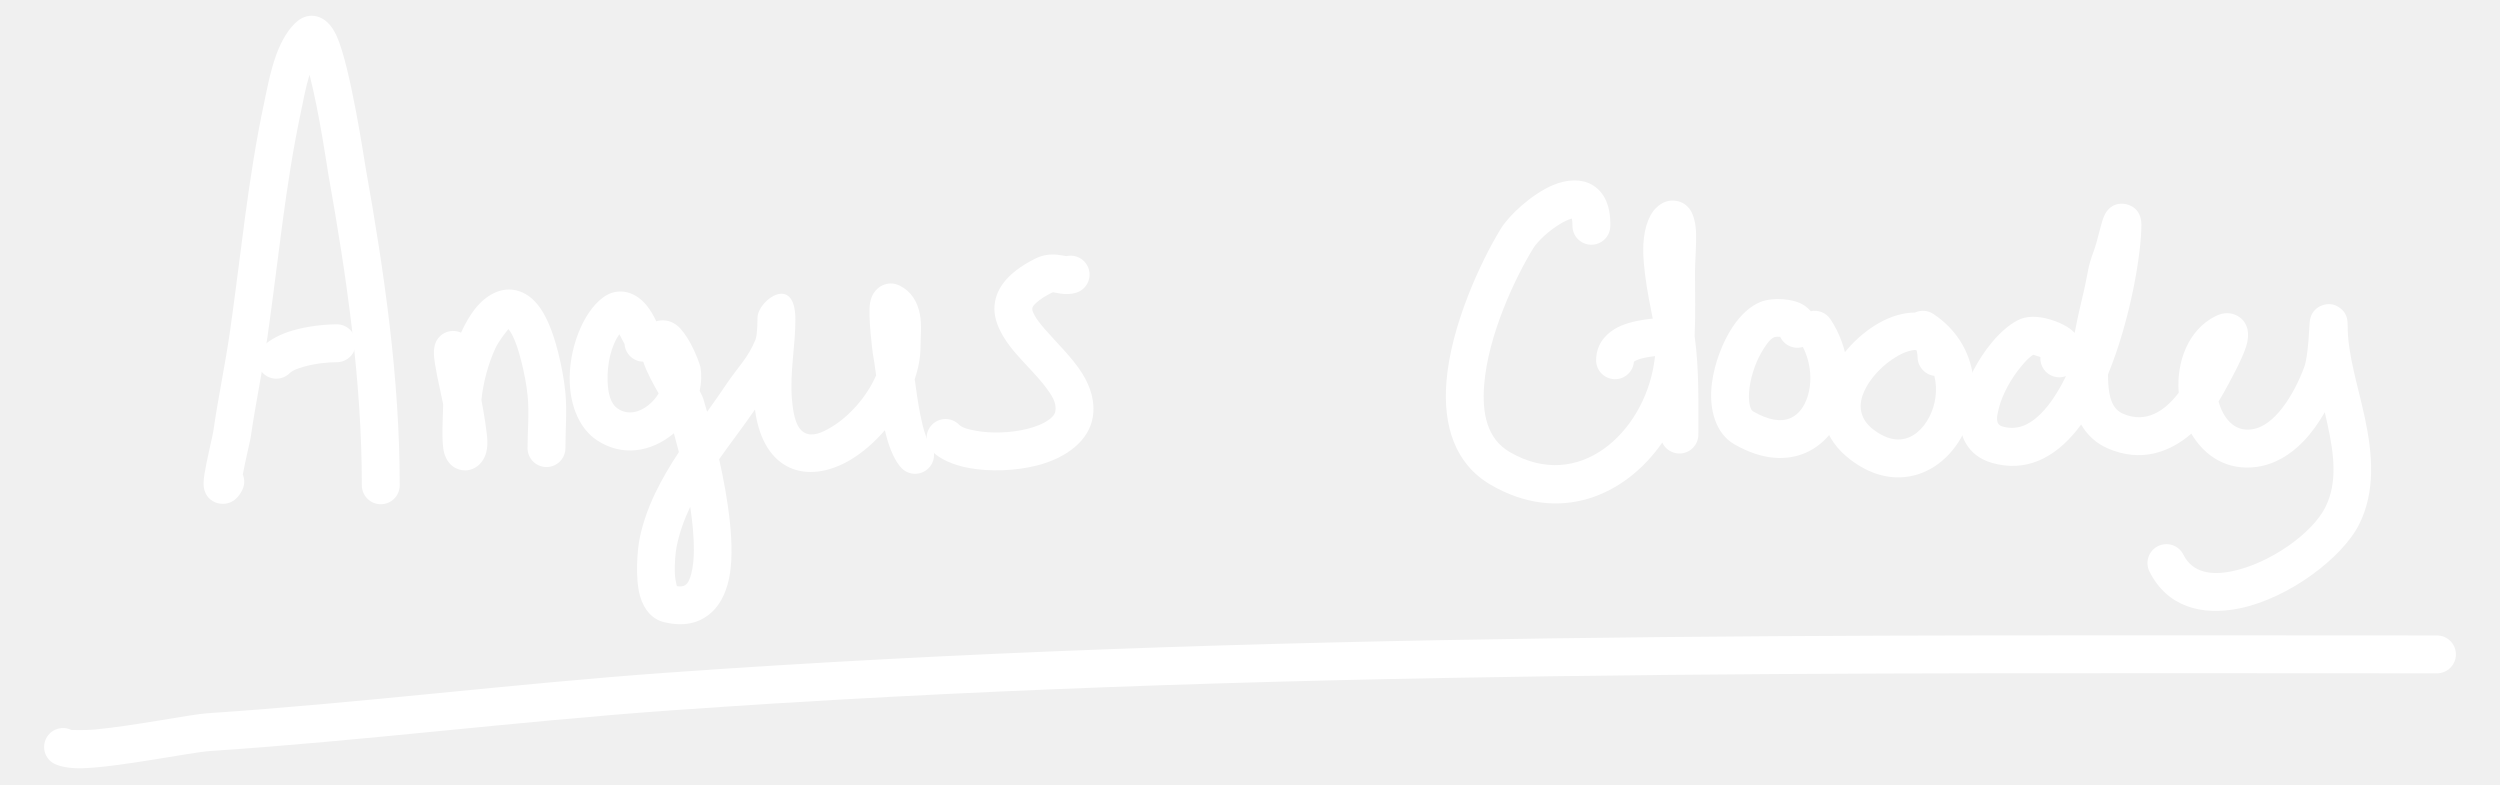
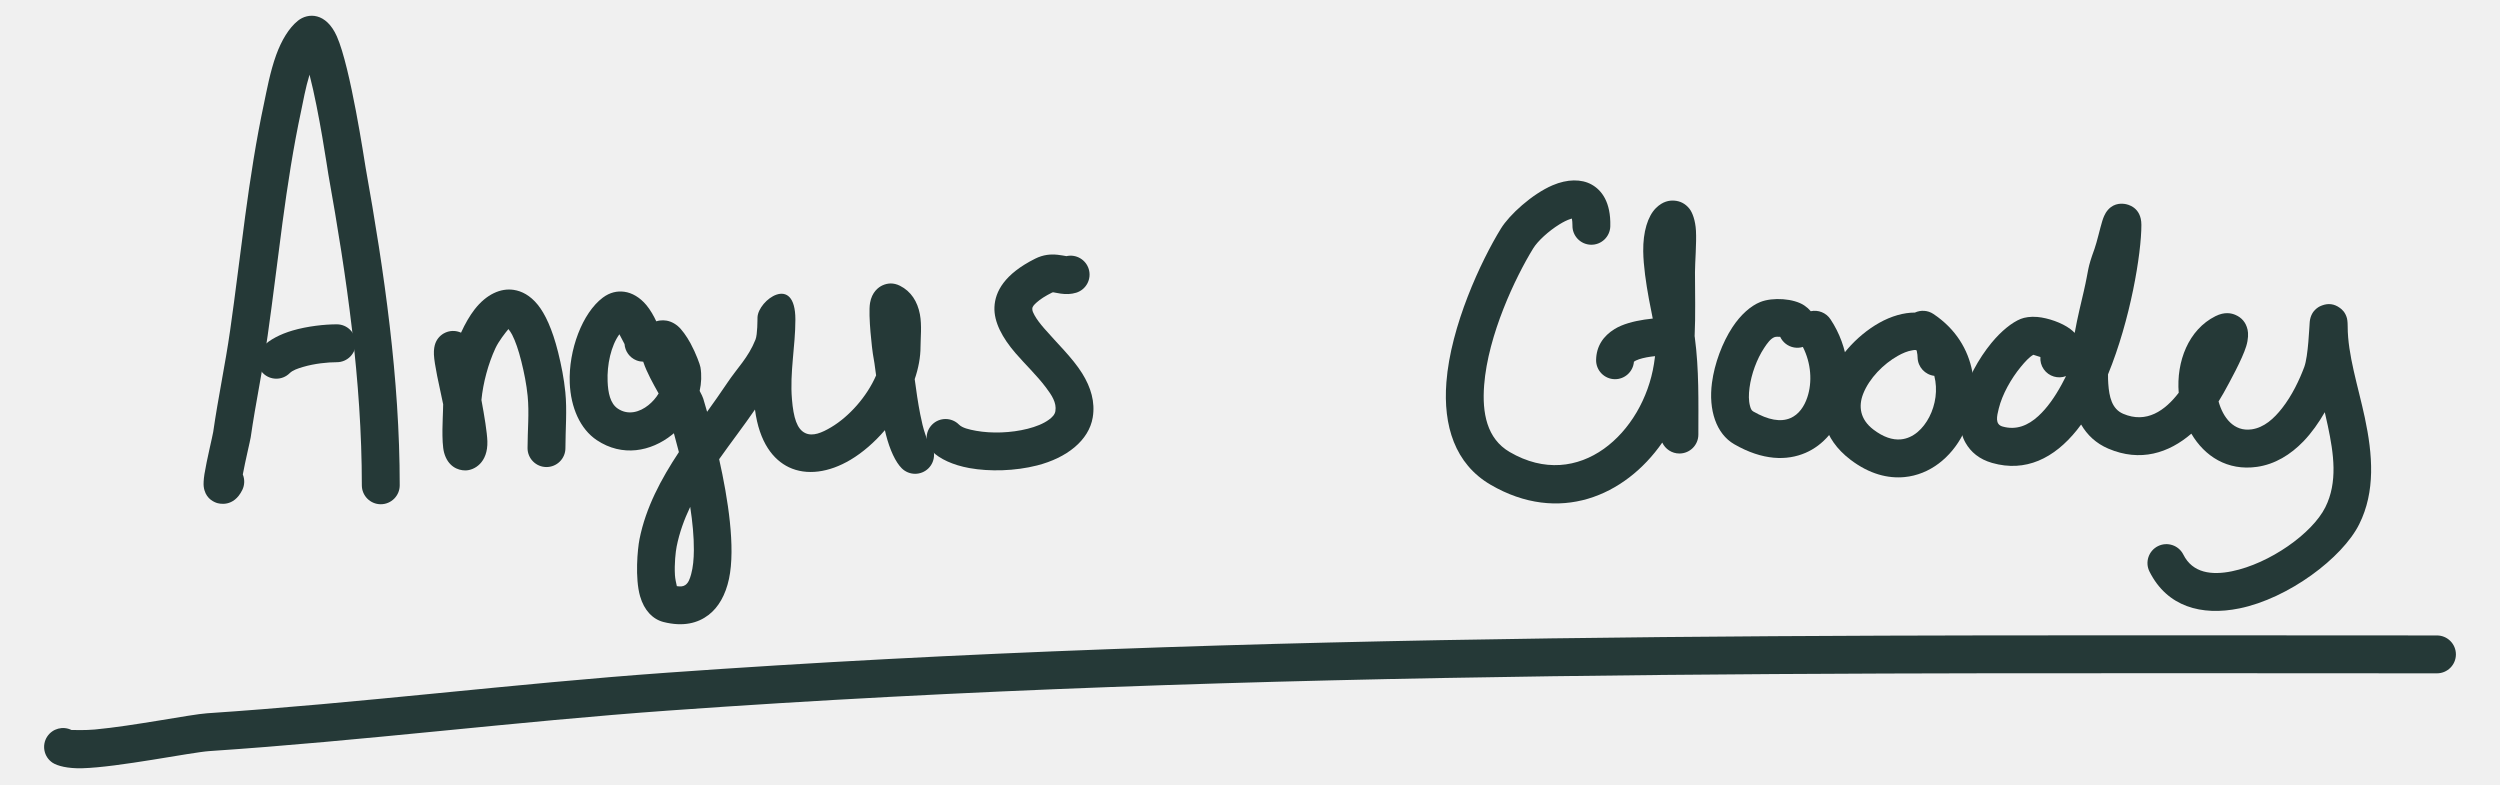
<svg xmlns="http://www.w3.org/2000/svg" width="100%" height="100%" viewBox="0 0 220 69" version="1.1" xml:space="preserve" style="fill-rule:evenodd;clip-rule:evenodd;stroke-linejoin:round;stroke-miterlimit:2;">
-   <g transform="matrix(1,0,0,1,-294,-89)">
-     <g id="logo" transform="matrix(0.44,0,0,0.138,294,89)">
+   <g transform="matrix(1,0,0,1,-547,0)">
+     <g id="Signiture" transform="matrix(0.44,0,0,0.138,547,0)">
      <rect x="0" y="0" width="500" height="500" style="fill:none;" />
      <g transform="matrix(1.31383,0,0,1.19439,-48.3684,-3.41339)">
        <g>
          <g transform="matrix(2.06612,0,0,7.24638,-581.622,-751.457)">
-             <path d="M317.212,139.052C317.358,139.408 317.357,139.823 317.174,140.195C316.536,141.497 315.464,141.216 315.249,141.135C314.943,141.019 314.424,140.729 314.331,139.932C314.312,139.775 314.319,139.449 314.386,139.027C314.539,138.053 314.996,136.173 315.032,135.917C315.39,133.412 315.92,130.947 316.278,128.441C317.081,122.824 317.595,117.214 318.787,111.652C318.96,110.842 319.218,109.395 319.674,108.138C320.06,107.077 320.609,106.154 321.273,105.622C322.021,105.023 323.351,105.002 324.14,106.773C325.151,109.043 326.179,115.986 326.259,116.433C327.641,124.174 328.773,131.977 328.773,139.851C328.773,140.622 328.147,141.247 327.377,141.247C326.607,141.247 325.982,140.622 325.982,139.851C325.982,132.141 324.865,124.502 323.512,116.924C323.452,116.589 322.852,112.399 322.128,109.599C321.826,110.586 321.648,111.62 321.516,112.237C320.337,117.735 319.834,123.282 319.041,128.836C318.683,131.342 318.153,133.807 317.795,136.311C317.763,136.538 317.4,138.039 317.212,139.052Z" style="fill:white;" />
+             <path d="M317.212,139.052C317.358,139.408 317.357,139.823 317.174,140.195C316.536,141.497 315.464,141.216 315.249,141.135C314.943,141.019 314.424,140.729 314.331,139.932C314.312,139.775 314.319,139.449 314.386,139.027C314.539,138.053 314.996,136.173 315.032,135.917C315.39,133.412 315.92,130.947 316.278,128.441C317.081,122.824 317.595,117.214 318.787,111.652C318.96,110.842 319.218,109.395 319.674,108.138C320.06,107.077 320.609,106.154 321.273,105.622C322.021,105.023 323.351,105.002 324.14,106.773C325.151,109.043 326.179,115.986 326.259,116.433C327.641,124.174 328.773,131.977 328.773,139.851C328.773,140.622 328.147,141.247 327.377,141.247C326.607,141.247 325.982,140.622 325.982,139.851C325.982,132.141 324.865,124.502 323.512,116.924C323.452,116.589 322.852,112.399 322.128,109.599C321.826,110.586 321.648,111.62 321.516,112.237C320.337,117.735 319.834,123.282 319.041,128.836C318.683,131.342 318.153,133.807 317.795,136.311C317.763,136.538 317.4,138.039 317.212,139.052Z" style="fill:rgb(37,57,55);" />
          </g>
          <g transform="matrix(2.06612,0,0,7.24638,-581.622,-751.457)">
-             <path d="M320.664,131.592C320.887,131.372 321.262,131.244 321.662,131.127C322.5,130.88 323.471,130.782 324.138,130.782C324.908,130.782 325.533,130.156 325.533,129.386C325.533,128.616 324.908,127.991 324.138,127.991C323.258,127.991 321.979,128.124 320.874,128.449C319.979,128.713 319.197,129.117 318.699,129.611C318.152,130.153 318.149,131.037 318.691,131.584C319.233,132.131 320.117,132.135 320.664,131.592Z" style="fill:white;" />
+             <path d="M320.664,131.592C320.887,131.372 321.262,131.244 321.662,131.127C322.5,130.88 323.471,130.782 324.138,130.782C324.908,130.782 325.533,130.156 325.533,129.386C325.533,128.616 324.908,127.991 324.138,127.991C323.258,127.991 321.979,128.124 320.874,128.449C319.979,128.713 319.197,129.117 318.699,129.611C318.152,130.153 318.149,131.037 318.691,131.584C319.233,132.131 320.117,132.135 320.664,131.592Z" style="fill:rgb(37,57,55);" />
          </g>
          <g transform="matrix(2.06612,0,0,7.24638,-581.622,-751.457)">
-             <path d="M333.29,128.607C333.593,127.941 333.934,127.35 334.295,126.887C335.166,125.769 336.219,125.31 337.167,125.452C337.759,125.541 338.384,125.852 338.954,126.561C339.478,127.213 340.011,128.321 340.442,130.045C340.683,131.011 340.876,131.994 340.975,132.985C341.11,134.332 340.982,135.752 340.982,137.111C340.982,137.881 340.357,138.506 339.586,138.506C338.816,138.506 338.191,137.881 338.191,137.111C338.191,135.844 338.324,134.519 338.198,133.263C338.112,132.406 337.943,131.557 337.734,130.721C337.524,129.881 337.3,129.234 337.055,128.756C336.981,128.61 336.869,128.453 336.782,128.34C336.562,128.605 336.066,129.227 335.816,129.769C335.298,130.892 334.914,132.3 334.793,133.567C335.016,134.761 335.21,135.958 335.231,136.603C335.282,138.19 334.262,138.755 333.606,138.755C333.035,138.755 332.318,138.446 332.044,137.449C331.826,136.658 331.962,134.655 331.962,134.37C331.962,134.211 331.966,134.049 331.974,133.884C331.82,133.151 331.656,132.416 331.531,131.792C331.399,131.13 331.31,130.574 331.293,130.227C331.274,129.836 331.338,129.551 331.403,129.381C331.676,128.66 332.482,128.297 333.202,128.57C333.232,128.582 333.261,128.594 333.29,128.607Z" style="fill:white;" />
+             <path d="M333.29,128.607C333.593,127.941 333.934,127.35 334.295,126.887C335.166,125.769 336.219,125.31 337.167,125.452C337.759,125.541 338.384,125.852 338.954,126.561C339.478,127.213 340.011,128.321 340.442,130.045C340.683,131.011 340.876,131.994 340.975,132.985C341.11,134.332 340.982,135.752 340.982,137.111C340.982,137.881 340.357,138.506 339.586,138.506C338.816,138.506 338.191,137.881 338.191,137.111C338.191,135.844 338.324,134.519 338.198,133.263C338.112,132.406 337.943,131.557 337.734,130.721C337.524,129.881 337.3,129.234 337.055,128.756C336.981,128.61 336.869,128.453 336.782,128.34C336.562,128.605 336.066,129.227 335.816,129.769C335.298,130.892 334.914,132.3 334.793,133.567C335.016,134.761 335.21,135.958 335.231,136.603C335.282,138.19 334.262,138.755 333.606,138.755C333.035,138.755 332.318,138.446 332.044,137.449C331.826,136.658 331.962,134.655 331.962,134.37C331.962,134.211 331.966,134.049 331.974,133.884C331.82,133.151 331.656,132.416 331.531,131.792C331.399,131.13 331.31,130.574 331.293,130.227C331.274,129.836 331.338,129.551 331.403,129.381C331.676,128.66 332.482,128.297 333.202,128.57C333.232,128.582 333.261,128.594 333.29,128.607Z" style="fill:rgb(37,57,55);" />
          </g>
          <g transform="matrix(2.06612,0,0,7.24638,-581.622,-751.457)">
-             <path d="M363.872,131.754C363.787,131.103 363.71,130.541 363.633,130.158C363.607,130.027 363.267,127.329 363.427,126.408C363.562,125.626 364.034,125.258 364.348,125.117C364.72,124.95 365.147,124.909 365.626,125.148C366.452,125.561 366.92,126.317 367.098,127.246C367.253,128.056 367.145,129.028 367.145,129.635C367.145,130.418 366.99,131.23 366.716,132.031C366.827,132.87 366.958,133.783 367.123,134.621C367.229,135.162 367.349,135.668 367.494,136.087C367.573,136.316 367.626,136.516 367.733,136.622C368.277,137.167 368.277,138.051 367.733,138.596C367.188,139.14 366.304,139.14 365.759,138.596C365.309,138.146 364.883,137.25 364.595,136.11C364.569,136.006 364.543,135.899 364.519,135.79C363.752,136.683 362.879,137.441 361.989,137.971C360.39,138.924 358.742,139.138 357.452,138.524C356.3,137.975 355.267,136.704 354.947,134.27C354.11,135.49 353.18,136.692 352.308,137.928C352.959,140.833 353.526,144.434 353.032,146.749C352.778,147.934 352.26,148.844 351.525,149.405C350.739,150.007 349.67,150.289 348.218,149.926C347.423,149.727 346.78,149.069 346.481,148.021C346.1,146.687 346.292,144.559 346.441,143.814C346.907,141.48 348.029,139.395 349.342,137.405C349.214,136.901 349.089,136.432 348.973,136.015L348.838,136.127C347.277,137.377 345.165,137.772 343.297,136.527C342.063,135.704 341.375,134.117 341.301,132.315C341.202,129.876 342.239,127.147 343.733,126.027C344.272,125.623 344.809,125.525 345.312,125.591C345.892,125.666 346.477,126.01 346.948,126.576C347.236,126.923 347.485,127.358 347.676,127.77C347.84,127.716 348.01,127.693 348.185,127.696C348.5,127.7 348.889,127.803 349.267,128.124C349.547,128.363 349.905,128.85 350.202,129.398C350.599,130.131 350.897,130.957 350.93,131.15C351.026,131.728 351,132.32 350.872,132.897C351.005,133.147 351.102,133.347 351.139,133.47C351.201,133.677 351.3,134.009 351.42,134.436C351.919,133.74 352.412,133.047 352.877,132.35C353.667,131.165 354.448,130.461 354.985,129.117C355.14,128.73 355.127,127.631 355.134,127.476C355.185,126.202 357.925,124.223 357.925,127.642C357.925,129.613 357.506,131.516 357.671,133.506C357.786,134.882 358.043,135.714 358.652,136.004C359.205,136.267 359.876,135.981 360.56,135.574C361.881,134.787 363.191,133.328 363.872,131.754ZM350.176,141.44C349.732,142.369 349.382,143.337 349.177,144.361C349.1,144.745 349.002,145.64 349.051,146.471C349.065,146.722 349.144,147.085 349.191,147.281C349.44,147.322 349.644,147.313 349.805,147.206C350.044,147.048 350.149,146.747 350.245,146.401C350.385,145.893 350.44,145.289 350.445,144.632C350.452,143.641 350.345,142.542 350.176,141.44ZM344.959,128.724C344.339,129.567 344.039,130.967 344.09,132.201C344.124,133.029 344.278,133.827 344.846,134.205C345.606,134.712 346.457,134.458 347.093,133.949C347.39,133.711 347.654,133.414 347.849,133.086C347.453,132.384 346.975,131.521 346.736,130.809L346.714,130.744C346.55,130.742 346.382,130.711 346.22,130.648C345.702,130.444 345.374,129.965 345.337,129.445L344.959,128.724Z" style="fill:white;" />
+             <path d="M363.872,131.754C363.787,131.103 363.71,130.541 363.633,130.158C363.607,130.027 363.267,127.329 363.427,126.408C363.562,125.626 364.034,125.258 364.348,125.117C364.72,124.95 365.147,124.909 365.626,125.148C366.452,125.561 366.92,126.317 367.098,127.246C367.253,128.056 367.145,129.028 367.145,129.635C367.145,130.418 366.99,131.23 366.716,132.031C366.827,132.87 366.958,133.783 367.123,134.621C367.229,135.162 367.349,135.668 367.494,136.087C367.573,136.316 367.626,136.516 367.733,136.622C368.277,137.167 368.277,138.051 367.733,138.596C367.188,139.14 366.304,139.14 365.759,138.596C365.309,138.146 364.883,137.25 364.595,136.11C364.569,136.006 364.543,135.899 364.519,135.79C363.752,136.683 362.879,137.441 361.989,137.971C360.39,138.924 358.742,139.138 357.452,138.524C356.3,137.975 355.267,136.704 354.947,134.27C354.11,135.49 353.18,136.692 352.308,137.928C352.959,140.833 353.526,144.434 353.032,146.749C352.778,147.934 352.26,148.844 351.525,149.405C350.739,150.007 349.67,150.289 348.218,149.926C347.423,149.727 346.78,149.069 346.481,148.021C346.1,146.687 346.292,144.559 346.441,143.814C346.907,141.48 348.029,139.395 349.342,137.405C349.214,136.901 349.089,136.432 348.973,136.015L348.838,136.127C347.277,137.377 345.165,137.772 343.297,136.527C342.063,135.704 341.375,134.117 341.301,132.315C341.202,129.876 342.239,127.147 343.733,126.027C344.272,125.623 344.809,125.525 345.312,125.591C345.892,125.666 346.477,126.01 346.948,126.576C347.236,126.923 347.485,127.358 347.676,127.77C347.84,127.716 348.01,127.693 348.185,127.696C348.5,127.7 348.889,127.803 349.267,128.124C349.547,128.363 349.905,128.85 350.202,129.398C350.599,130.131 350.897,130.957 350.93,131.15C351.026,131.728 351,132.32 350.872,132.897C351.005,133.147 351.102,133.347 351.139,133.47C351.201,133.677 351.3,134.009 351.42,134.436C351.919,133.74 352.412,133.047 352.877,132.35C353.667,131.165 354.448,130.461 354.985,129.117C355.14,128.73 355.127,127.631 355.134,127.476C355.185,126.202 357.925,124.223 357.925,127.642C357.925,129.613 357.506,131.516 357.671,133.506C357.786,134.882 358.043,135.714 358.652,136.004C359.205,136.267 359.876,135.981 360.56,135.574C361.881,134.787 363.191,133.328 363.872,131.754ZM350.176,141.44C349.732,142.369 349.382,143.337 349.177,144.361C349.1,144.745 349.002,145.64 349.051,146.471C349.065,146.722 349.144,147.085 349.191,147.281C349.44,147.322 349.644,147.313 349.805,147.206C350.044,147.048 350.149,146.747 350.245,146.401C350.385,145.893 350.44,145.289 350.445,144.632C350.452,143.641 350.345,142.542 350.176,141.44ZM344.959,128.724C344.339,129.567 344.039,130.967 344.09,132.201C344.124,133.029 344.278,133.827 344.846,134.205C345.606,134.712 346.457,134.458 347.093,133.949C347.39,133.711 347.654,133.414 347.849,133.086C347.453,132.384 346.975,131.521 346.736,130.809L346.714,130.744C346.55,130.742 346.382,130.711 346.22,130.648C345.702,130.444 345.374,129.965 345.337,129.445L344.959,128.724Z" style="fill:rgb(37,57,55);" />
          </g>
          <g transform="matrix(2.06612,0,0,7.24638,-581.622,-751.457)">
-             <path d="M377.895,122.967C378.601,122.806 379.322,123.216 379.538,123.918C379.764,124.655 379.349,125.436 378.613,125.662C378.238,125.777 377.861,125.785 377.468,125.728C377.333,125.708 377.194,125.679 377.049,125.655C376.986,125.645 376.917,125.612 376.838,125.651C376.344,125.898 375.966,126.137 375.695,126.384C375.517,126.546 375.387,126.676 375.38,126.839C375.373,127 375.452,127.153 375.54,127.316C375.718,127.642 375.976,127.967 376.265,128.301C377.17,129.351 378.333,130.448 379.053,131.6C379.7,132.636 380.021,133.724 379.833,134.848C379.551,136.545 377.921,137.831 375.732,138.389C374.119,138.801 372.238,138.852 370.745,138.582C369.533,138.363 368.558,137.906 368.002,137.35C367.457,136.805 367.457,135.921 368.002,135.376C368.546,134.832 369.431,134.832 369.975,135.376C370.224,135.625 370.699,135.738 371.241,135.836C372.379,136.041 373.813,135.999 375.042,135.685C375.643,135.532 376.195,135.318 376.61,135.012C376.842,134.841 377.037,134.651 377.081,134.389C377.185,133.762 376.806,133.203 376.379,132.636C375.723,131.764 374.85,130.933 374.152,130.124C373.165,128.981 372.543,127.813 372.591,126.717C372.642,125.578 373.327,124.287 375.59,123.155C376.194,122.853 376.735,122.814 377.238,122.866C377.446,122.887 377.794,122.949 377.895,122.967Z" style="fill:white;" />
+             <path d="M377.895,122.967C378.601,122.806 379.322,123.216 379.538,123.918C379.764,124.655 379.349,125.436 378.613,125.662C378.238,125.777 377.861,125.785 377.468,125.728C377.333,125.708 377.194,125.679 377.049,125.655C376.986,125.645 376.917,125.612 376.838,125.651C376.344,125.898 375.966,126.137 375.695,126.384C375.517,126.546 375.387,126.676 375.38,126.839C375.373,127 375.452,127.153 375.54,127.316C375.718,127.642 375.976,127.967 376.265,128.301C377.17,129.351 378.333,130.448 379.053,131.6C379.7,132.636 380.021,133.724 379.833,134.848C379.551,136.545 377.921,137.831 375.732,138.389C374.119,138.801 372.238,138.852 370.745,138.582C369.533,138.363 368.558,137.906 368.002,137.35C367.457,136.805 367.457,135.921 368.002,135.376C368.546,134.832 369.431,134.832 369.975,135.376C370.224,135.625 370.699,135.738 371.241,135.836C372.379,136.041 373.813,135.999 375.042,135.685C375.643,135.532 376.195,135.318 376.61,135.012C376.842,134.841 377.037,134.651 377.081,134.389C377.185,133.762 376.806,133.203 376.379,132.636C375.723,131.764 374.85,130.933 374.152,130.124C373.165,128.981 372.543,127.813 372.591,126.717C372.642,125.578 373.327,124.287 375.59,123.155C376.194,122.853 376.735,122.814 377.238,122.866C377.446,122.887 377.794,122.949 377.895,122.967Z" style="fill:rgb(37,57,55);" />
          </g>
          <g transform="matrix(2.06612,0,0,7.24638,-581.622,-751.457)">
-             <path d="M421.794,136.703C419.041,140.665 414.171,142.74 409.149,139.811C406.509,138.271 405.644,135.45 405.889,132.261C406.207,128.109 408.43,123.335 409.91,120.931C410.531,119.921 412.204,118.392 413.714,117.746C414.804,117.28 415.839,117.277 416.583,117.689C417.327,118.1 418.014,118.982 417.966,120.769C417.946,121.539 417.304,122.148 416.534,122.127C415.764,122.107 415.156,121.465 415.177,120.695C415.181,120.528 415.158,120.337 415.136,120.2C415.105,120.207 415.076,120.215 415.05,120.223C414.786,120.305 414.508,120.448 414.232,120.617C413.417,121.118 412.618,121.855 412.287,122.393C410.969,124.535 408.955,128.776 408.671,132.475C408.514,134.52 408.862,136.413 410.555,137.4C415.667,140.382 420.384,135.962 421.182,130.913C421.281,130.285 421.343,129.656 421.379,129.026C421.15,127.7 420.423,124.759 420.392,122.614C420.372,121.175 420.728,120.025 421.324,119.429C421.834,118.92 422.326,118.853 422.674,118.877C423.098,118.906 423.487,119.084 423.797,119.476C424.01,119.743 424.235,120.322 424.277,121.099C424.326,122.032 424.205,123.432 424.205,124.154C424.205,125.724 424.252,127.295 424.179,128.861L424.192,128.953C424.511,131.341 424.454,133.706 424.454,136.114C424.454,136.884 423.829,137.509 423.058,137.509C422.499,137.509 422.016,137.179 421.794,136.703Z" style="fill:white;" />
+             <path d="M421.794,136.703C419.041,140.665 414.171,142.74 409.149,139.811C406.509,138.271 405.644,135.45 405.889,132.261C406.207,128.109 408.43,123.335 409.91,120.931C410.531,119.921 412.204,118.392 413.714,117.746C414.804,117.28 415.839,117.277 416.583,117.689C417.327,118.1 418.014,118.982 417.966,120.769C417.946,121.539 417.304,122.148 416.534,122.127C415.764,122.107 415.156,121.465 415.177,120.695C415.181,120.528 415.158,120.337 415.136,120.2C415.105,120.207 415.076,120.215 415.05,120.223C414.786,120.305 414.508,120.448 414.232,120.617C413.417,121.118 412.618,121.855 412.287,122.393C410.969,124.535 408.955,128.776 408.671,132.475C408.514,134.52 408.862,136.413 410.555,137.4C415.667,140.382 420.384,135.962 421.182,130.913C421.281,130.285 421.343,129.656 421.379,129.026C421.15,127.7 420.423,124.759 420.392,122.614C420.372,121.175 420.728,120.025 421.324,119.429C421.834,118.92 422.326,118.853 422.674,118.877C423.098,118.906 423.487,119.084 423.797,119.476C424.01,119.743 424.235,120.322 424.277,121.099C424.326,122.032 424.205,123.432 424.205,124.154C424.205,125.724 424.252,127.295 424.179,128.861L424.192,128.953C424.511,131.341 424.454,133.706 424.454,136.114C424.454,136.884 423.829,137.509 423.058,137.509C422.499,137.509 422.016,137.179 421.794,136.703Z" style="fill:rgb(37,57,55);" />
          </g>
          <g transform="matrix(2.06612,0,0,7.24638,-581.622,-751.457)">
-             <path d="M419.707,130.745C419.651,131.476 419.034,132.046 418.292,132.033C417.522,132.02 416.907,131.384 416.92,130.614C416.938,129.603 417.447,128.851 418.288,128.335C419.464,127.613 421.542,127.493 422.56,127.493C423.33,127.493 423.955,128.118 423.955,128.888C423.955,129.658 423.33,130.283 422.56,130.283C422.039,130.283 421.125,130.292 420.339,130.49C420.163,130.535 419.994,130.588 419.846,130.66C419.803,130.681 419.744,130.719 419.707,130.745Z" style="fill:white;" />
+             <path d="M419.707,130.745C419.651,131.476 419.034,132.046 418.292,132.033C417.522,132.02 416.907,131.384 416.92,130.614C416.938,129.603 417.447,128.851 418.288,128.335C419.464,127.613 421.542,127.493 422.56,127.493C423.33,127.493 423.955,128.118 423.955,128.888C423.955,129.658 423.33,130.283 422.56,130.283C422.039,130.283 421.125,130.292 420.339,130.49C420.163,130.535 419.994,130.588 419.846,130.66C419.803,130.681 419.744,130.719 419.707,130.745Z" style="fill:rgb(37,57,55);" />
          </g>
          <g transform="matrix(2.06612,0,0,7.24638,-581.622,-751.457)">
-             <path d="M432.737,127.024C433.279,126.91 433.86,127.127 434.186,127.616C435.559,129.674 435.796,132.235 435.137,134.229C434.647,135.713 433.672,136.887 432.352,137.459C430.994,138.047 429.206,138.042 427.095,136.824C425.77,136.06 425.192,134.305 425.456,132.302C425.644,130.871 426.223,129.332 426.965,128.204C427.572,127.282 428.311,126.63 429.019,126.346C429.933,125.981 431.489,126.081 432.261,126.602C432.447,126.728 432.606,126.869 432.737,127.024ZM430.483,128.912C430.332,128.901 430.152,128.899 430.055,128.938C429.773,129.05 429.538,129.371 429.296,129.739C428.766,130.544 428.357,131.644 428.223,132.666C428.159,133.15 428.153,133.613 428.258,134.002C428.303,134.169 428.352,134.327 428.49,134.407C429.604,135.05 430.526,135.209 431.242,134.898C431.856,134.632 432.259,134.044 432.487,133.354C432.854,132.245 432.767,130.861 432.153,129.657C431.95,129.72 431.73,129.736 431.507,129.697C431.041,129.615 430.669,129.311 430.483,128.912Z" style="fill:white;" />
+             <path d="M432.737,127.024C433.279,126.91 433.86,127.127 434.186,127.616C435.559,129.674 435.796,132.235 435.137,134.229C434.647,135.713 433.672,136.887 432.352,137.459C430.994,138.047 429.206,138.042 427.095,136.824C425.77,136.06 425.192,134.305 425.456,132.302C425.644,130.871 426.223,129.332 426.965,128.204C427.572,127.282 428.311,126.63 429.019,126.346C429.933,125.981 431.489,126.081 432.261,126.602C432.447,126.728 432.606,126.869 432.737,127.024ZM430.483,128.912C430.332,128.901 430.152,128.899 430.055,128.938C429.773,129.05 429.538,129.371 429.296,129.739C428.766,130.544 428.357,131.644 428.223,132.666C428.159,133.15 428.153,133.613 428.258,134.002C428.303,134.169 428.352,134.327 428.49,134.407C429.604,135.05 430.526,135.209 431.242,134.898C431.856,134.632 432.259,134.044 432.487,133.354C432.854,132.245 432.767,130.861 432.153,129.657C431.95,129.72 431.73,129.736 431.507,129.697C431.041,129.615 430.669,129.311 430.483,128.912Z" style="fill:rgb(37,57,55);" />
          </g>
          <g transform="matrix(2.06612,0,0,7.24638,-581.622,-751.457)">
-             <path d="M440.409,127.125C440.836,126.927 441.353,126.949 441.773,127.229C445.086,129.437 445.362,133.348 443.954,136.085C443.057,137.829 441.488,139.068 439.647,139.245C438.431,139.363 437.064,139.032 435.67,137.973C431.5,134.808 434.412,129.785 437.769,127.888C438.678,127.375 439.598,127.124 440.409,127.125ZM441.838,131.787C441.16,131.708 440.625,131.139 440.607,130.437C440.603,130.288 440.589,130.156 440.56,130.041C440.545,129.985 440.558,129.929 440.521,129.907C440.434,129.855 440.32,129.89 440.197,129.91C439.865,129.963 439.505,130.113 439.142,130.318C438.097,130.909 437.046,131.959 436.593,133.12C436.244,134.017 436.354,134.989 437.357,135.75C438.074,136.294 438.754,136.528 439.379,136.467C440.299,136.378 441.024,135.68 441.473,134.808C441.93,133.919 442.101,132.817 441.838,131.787Z" style="fill:white;" />
+             <path d="M440.409,127.125C440.836,126.927 441.353,126.949 441.773,127.229C445.086,129.437 445.362,133.348 443.954,136.085C443.057,137.829 441.488,139.068 439.647,139.245C438.431,139.363 437.064,139.032 435.67,137.973C431.5,134.808 434.412,129.785 437.769,127.888C438.678,127.375 439.598,127.124 440.409,127.125ZM441.838,131.787C441.16,131.708 440.625,131.139 440.607,130.437C440.603,130.288 440.589,130.156 440.56,130.041C440.545,129.985 440.558,129.929 440.521,129.907C440.434,129.855 440.32,129.89 440.197,129.91C439.865,129.963 439.505,130.113 439.142,130.318C438.097,130.909 437.046,131.959 436.593,133.12C436.244,134.017 436.354,134.989 437.357,135.75C438.074,136.294 438.754,136.528 439.379,136.467C440.299,136.378 441.024,135.68 441.473,134.808C441.93,133.919 442.101,132.817 441.838,131.787Z" style="fill:rgb(37,57,55);" />
          </g>
          <g transform="matrix(2.06612,0,0,7.24638,-581.622,-751.457)">
-             <path d="M452.181,128.622C452.397,127.428 452.67,126.344 452.845,125.584C453.248,123.837 453.075,123.986 453.641,122.431C453.808,121.972 454.054,120.898 454.212,120.384C454.305,120.082 454.41,119.871 454.47,119.777C454.917,119.073 455.538,119.075 455.866,119.121C456.068,119.149 457.095,119.344 457.095,120.665C457.095,122.79 456.291,127.644 454.636,131.681C454.634,131.911 454.64,132.138 454.655,132.36C454.722,133.327 454.918,134.225 455.751,134.582C457.467,135.318 458.834,134.353 459.845,133.034C459.66,130.727 460.569,128.382 462.551,127.391C463.235,127.048 463.738,127.169 464.043,127.305C464.466,127.492 464.793,127.829 464.918,128.383C464.978,128.647 464.981,129.081 464.818,129.609C464.526,130.559 463.59,132.259 463.149,133.054C463.032,133.263 462.91,133.471 462.781,133.674C463.11,134.859 463.903,135.917 465.22,135.729C466.135,135.598 466.857,134.942 467.457,134.176C468.196,133.235 468.737,132.092 469.094,131.139C469.392,130.343 469.467,128.118 469.498,127.805C469.595,126.857 470.338,126.624 470.402,126.6C470.848,126.432 471.294,126.465 471.726,126.786C471.86,126.885 472.119,127.088 472.242,127.546C472.25,127.577 472.294,127.761 472.294,128.14C472.294,130.233 473.064,132.557 473.558,134.871C474.14,137.604 474.345,140.315 473.144,142.718C471.896,145.214 467.923,148.186 464.316,148.921C461.522,149.491 458.987,148.798 457.691,146.206C457.346,145.518 457.626,144.679 458.315,144.334C459.004,143.99 459.842,144.269 460.187,144.958C460.87,146.325 462.284,146.487 463.758,146.187C466.55,145.617 469.682,143.401 470.648,141.47C471.568,139.629 471.274,137.546 470.828,135.453C470.758,135.124 470.684,134.795 470.607,134.466C470.166,135.234 469.642,135.981 469.037,136.61C468.082,137.601 466.931,138.304 465.615,138.492C463.436,138.803 461.755,137.715 460.776,136.047C459.121,137.471 457.02,138.162 454.652,137.147C453.759,136.765 453.105,136.15 452.655,135.373C452.553,135.513 452.45,135.649 452.344,135.781C450.664,137.872 448.557,138.906 446.097,138.203C445.145,137.931 444.529,137.398 444.146,136.732C443.663,135.891 443.575,134.756 443.876,133.532C444.227,132.099 445.1,130.515 446.047,129.363C446.776,128.475 447.571,127.846 448.205,127.592C448.501,127.474 448.934,127.405 449.434,127.449C450.224,127.52 451.244,127.876 451.853,128.333C451.975,128.425 452.085,128.521 452.181,128.622ZM449.134,130.235C448.843,130.396 448.53,130.736 448.204,131.134C447.506,131.983 446.845,133.141 446.586,134.197C446.445,134.773 446.298,135.358 446.864,135.52C447.877,135.809 448.747,135.443 449.502,134.751C450.153,134.156 450.721,133.341 451.228,132.411C451.336,132.214 451.44,132.013 451.542,131.806C450.959,132.028 450.278,131.837 449.903,131.303C449.711,131.029 449.631,130.71 449.654,130.4L449.134,130.235Z" style="fill:white;" />
+             <path d="M452.181,128.622C452.397,127.428 452.67,126.344 452.845,125.584C453.248,123.837 453.075,123.986 453.641,122.431C453.808,121.972 454.054,120.898 454.212,120.384C454.305,120.082 454.41,119.871 454.47,119.777C454.917,119.073 455.538,119.075 455.866,119.121C456.068,119.149 457.095,119.344 457.095,120.665C457.095,122.79 456.291,127.644 454.636,131.681C454.634,131.911 454.64,132.138 454.655,132.36C454.722,133.327 454.918,134.225 455.751,134.582C457.467,135.318 458.834,134.353 459.845,133.034C459.66,130.727 460.569,128.382 462.551,127.391C463.235,127.048 463.738,127.169 464.043,127.305C464.466,127.492 464.793,127.829 464.918,128.383C464.978,128.647 464.981,129.081 464.818,129.609C464.526,130.559 463.59,132.259 463.149,133.054C463.032,133.263 462.91,133.471 462.781,133.674C463.11,134.859 463.903,135.917 465.22,135.729C466.135,135.598 466.857,134.942 467.457,134.176C468.196,133.235 468.737,132.092 469.094,131.139C469.392,130.343 469.467,128.118 469.498,127.805C469.595,126.857 470.338,126.624 470.402,126.6C470.848,126.432 471.294,126.465 471.726,126.786C471.86,126.885 472.119,127.088 472.242,127.546C472.25,127.577 472.294,127.761 472.294,128.14C472.294,130.233 473.064,132.557 473.558,134.871C474.14,137.604 474.345,140.315 473.144,142.718C471.896,145.214 467.923,148.186 464.316,148.921C461.522,149.491 458.987,148.798 457.691,146.206C457.346,145.518 457.626,144.679 458.315,144.334C459.004,143.99 459.842,144.269 460.187,144.958C460.87,146.325 462.284,146.487 463.758,146.187C466.55,145.617 469.682,143.401 470.648,141.47C471.568,139.629 471.274,137.546 470.828,135.453C470.758,135.124 470.684,134.795 470.607,134.466C470.166,135.234 469.642,135.981 469.037,136.61C468.082,137.601 466.931,138.304 465.615,138.492C463.436,138.803 461.755,137.715 460.776,136.047C459.121,137.471 457.02,138.162 454.652,137.147C453.759,136.765 453.105,136.15 452.655,135.373C452.553,135.513 452.45,135.649 452.344,135.781C450.664,137.872 448.557,138.906 446.097,138.203C445.145,137.931 444.529,137.398 444.146,136.732C443.663,135.891 443.575,134.756 443.876,133.532C444.227,132.099 445.1,130.515 446.047,129.363C446.776,128.475 447.571,127.846 448.205,127.592C448.501,127.474 448.934,127.405 449.434,127.449C450.224,127.52 451.244,127.876 451.853,128.333C451.975,128.425 452.085,128.521 452.181,128.622ZM449.134,130.235C448.843,130.396 448.53,130.736 448.204,131.134C447.506,131.983 446.845,133.141 446.586,134.197C446.445,134.773 446.298,135.358 446.864,135.52C447.877,135.809 448.747,135.443 449.502,134.751C450.153,134.156 450.721,133.341 451.228,132.411C451.336,132.214 451.44,132.013 451.542,131.806C450.959,132.028 450.278,131.837 449.903,131.303C449.711,131.029 449.631,130.71 449.654,130.4L449.134,130.235Z" style="fill:rgb(37,57,55);" />
          </g>
        </g>
        <g transform="matrix(2.06612,0,0,7.24638,-584.711,-644.928)">
-           <path d="M306.079,143.177C306.235,143.182 307.113,143.207 307.808,143.143C310.632,142.883 314.891,142.026 316.072,141.947C327.365,141.195 338.662,139.764 349.952,138.958C393.147,135.873 437.057,136.213 480.367,136.213C481.138,136.213 481.763,136.839 481.763,137.609C481.763,138.379 481.138,139.004 480.367,139.004C437.123,139.004 393.28,138.661 350.151,141.742C338.856,142.548 327.555,143.979 316.257,144.732C314.906,144.822 309.526,145.928 306.869,145.998C305.809,146.026 305.041,145.823 304.692,145.592C304.05,145.166 303.875,144.3 304.3,143.658C304.692,143.067 305.459,142.871 306.079,143.177Z" style="fill:white;" />
+           <path d="M306.079,143.177C306.235,143.182 307.113,143.207 307.808,143.143C310.632,142.883 314.891,142.026 316.072,141.947C327.365,141.195 338.662,139.764 349.952,138.958C393.147,135.873 437.057,136.213 480.367,136.213C481.138,136.213 481.763,136.839 481.763,137.609C481.763,138.379 481.138,139.004 480.367,139.004C437.123,139.004 393.28,138.661 350.151,141.742C338.856,142.548 327.555,143.979 316.257,144.732C314.906,144.822 309.526,145.928 306.869,145.998C305.809,146.026 305.041,145.823 304.692,145.592C304.05,145.166 303.875,144.3 304.3,143.658C304.692,143.067 305.459,142.871 306.079,143.177Z" style="fill:rgb(37,57,55);" />
        </g>
      </g>
    </g>
  </g>
</svg>
